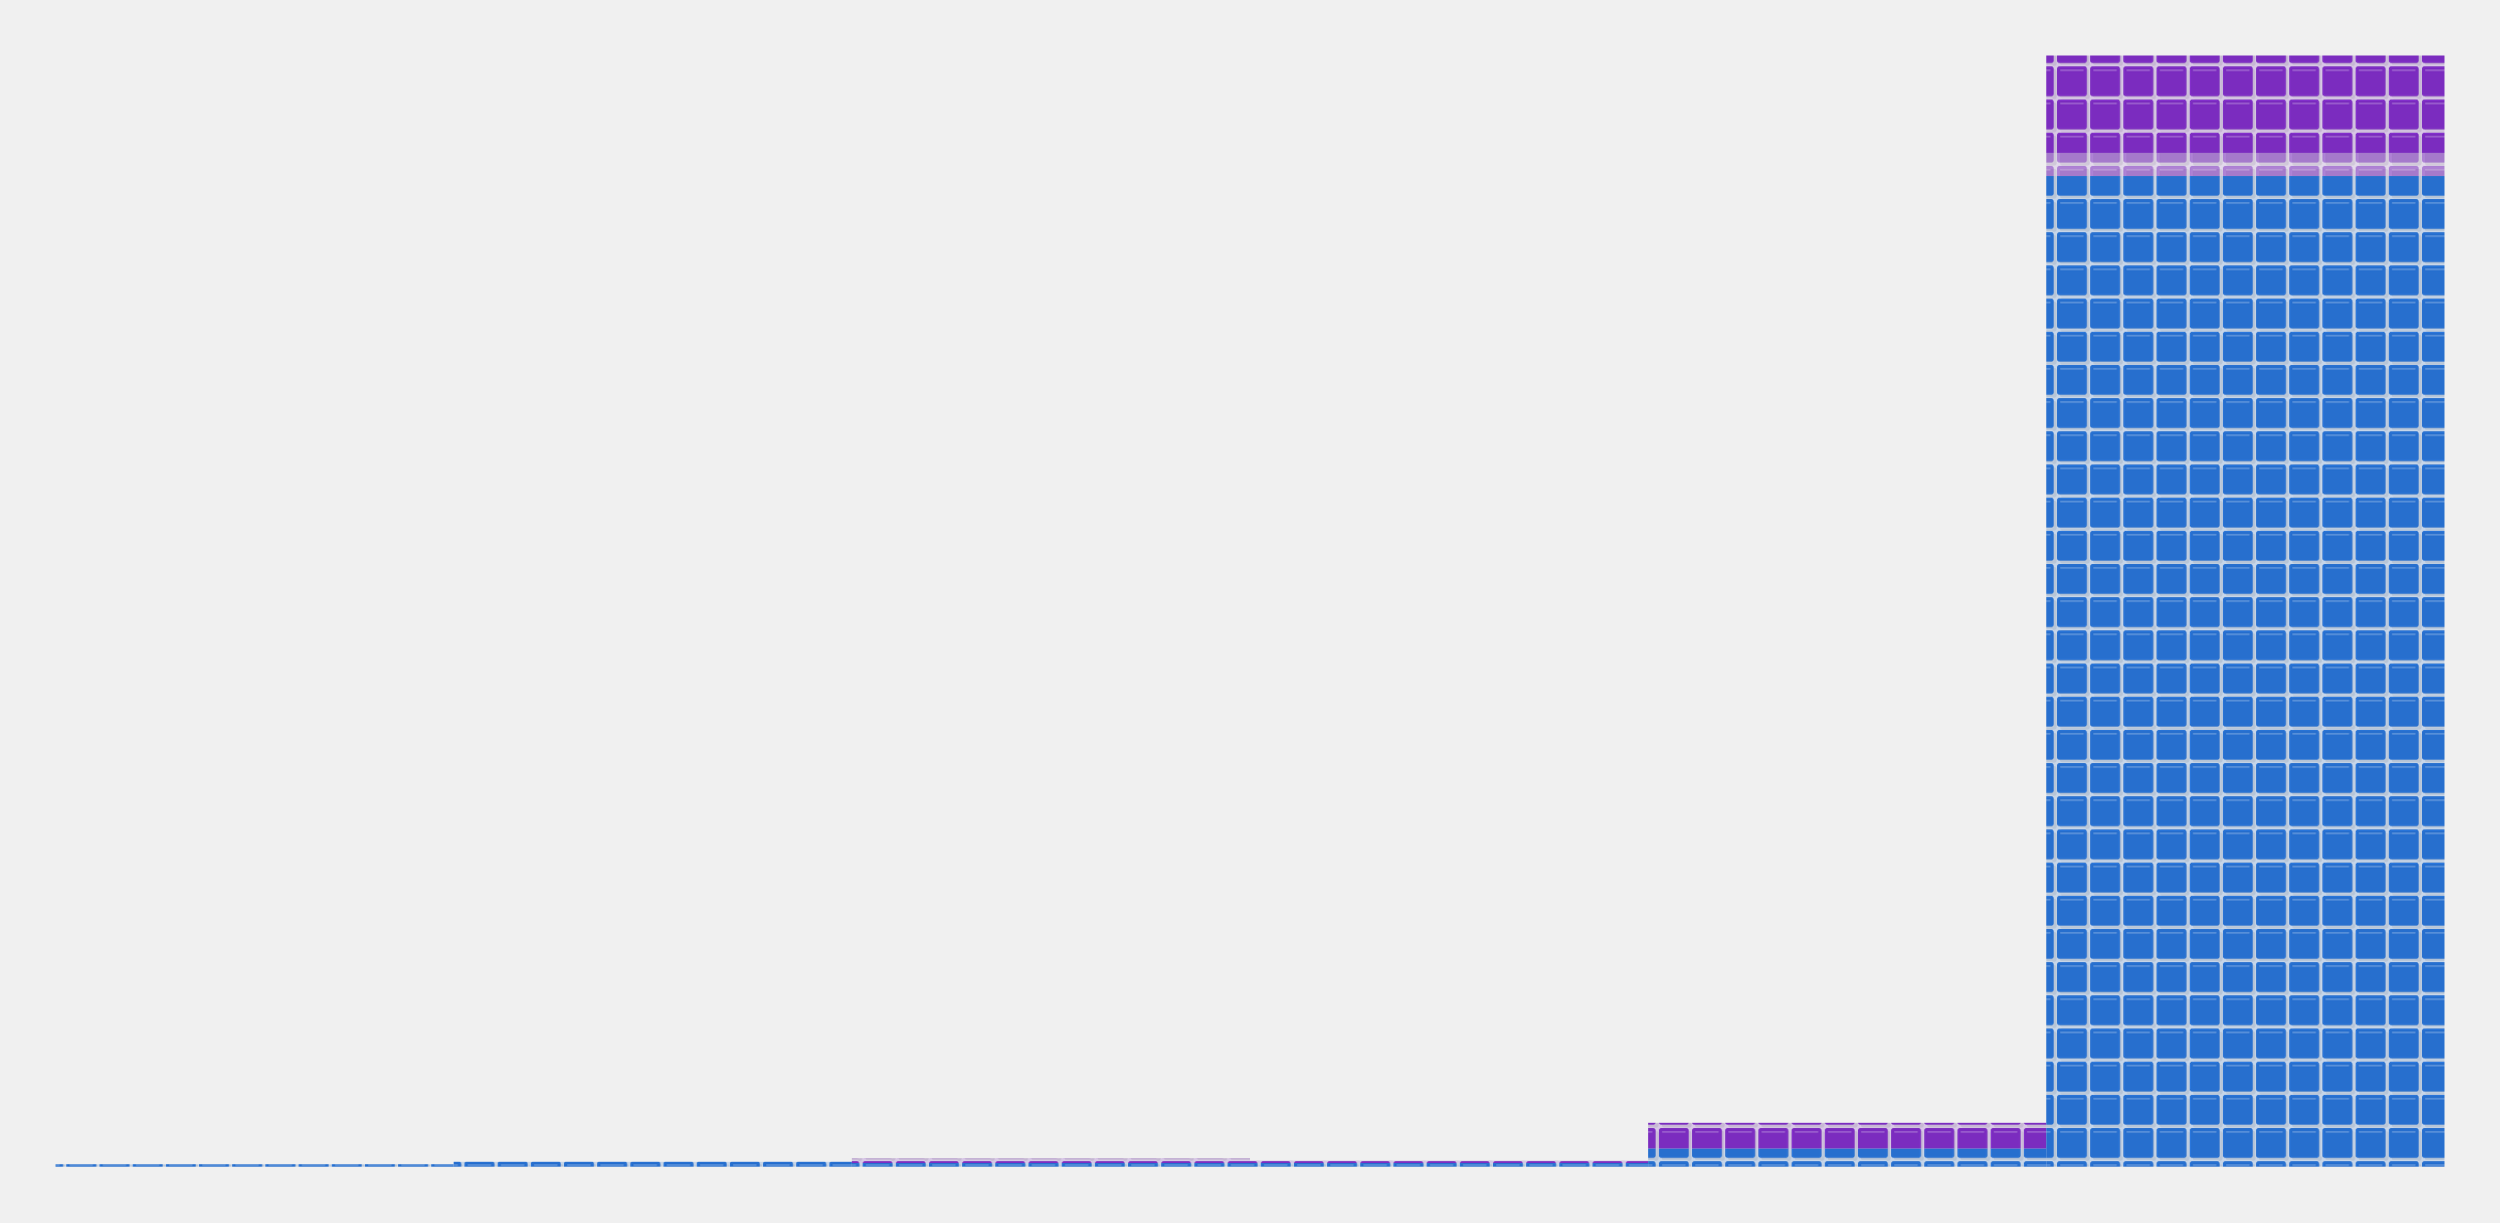
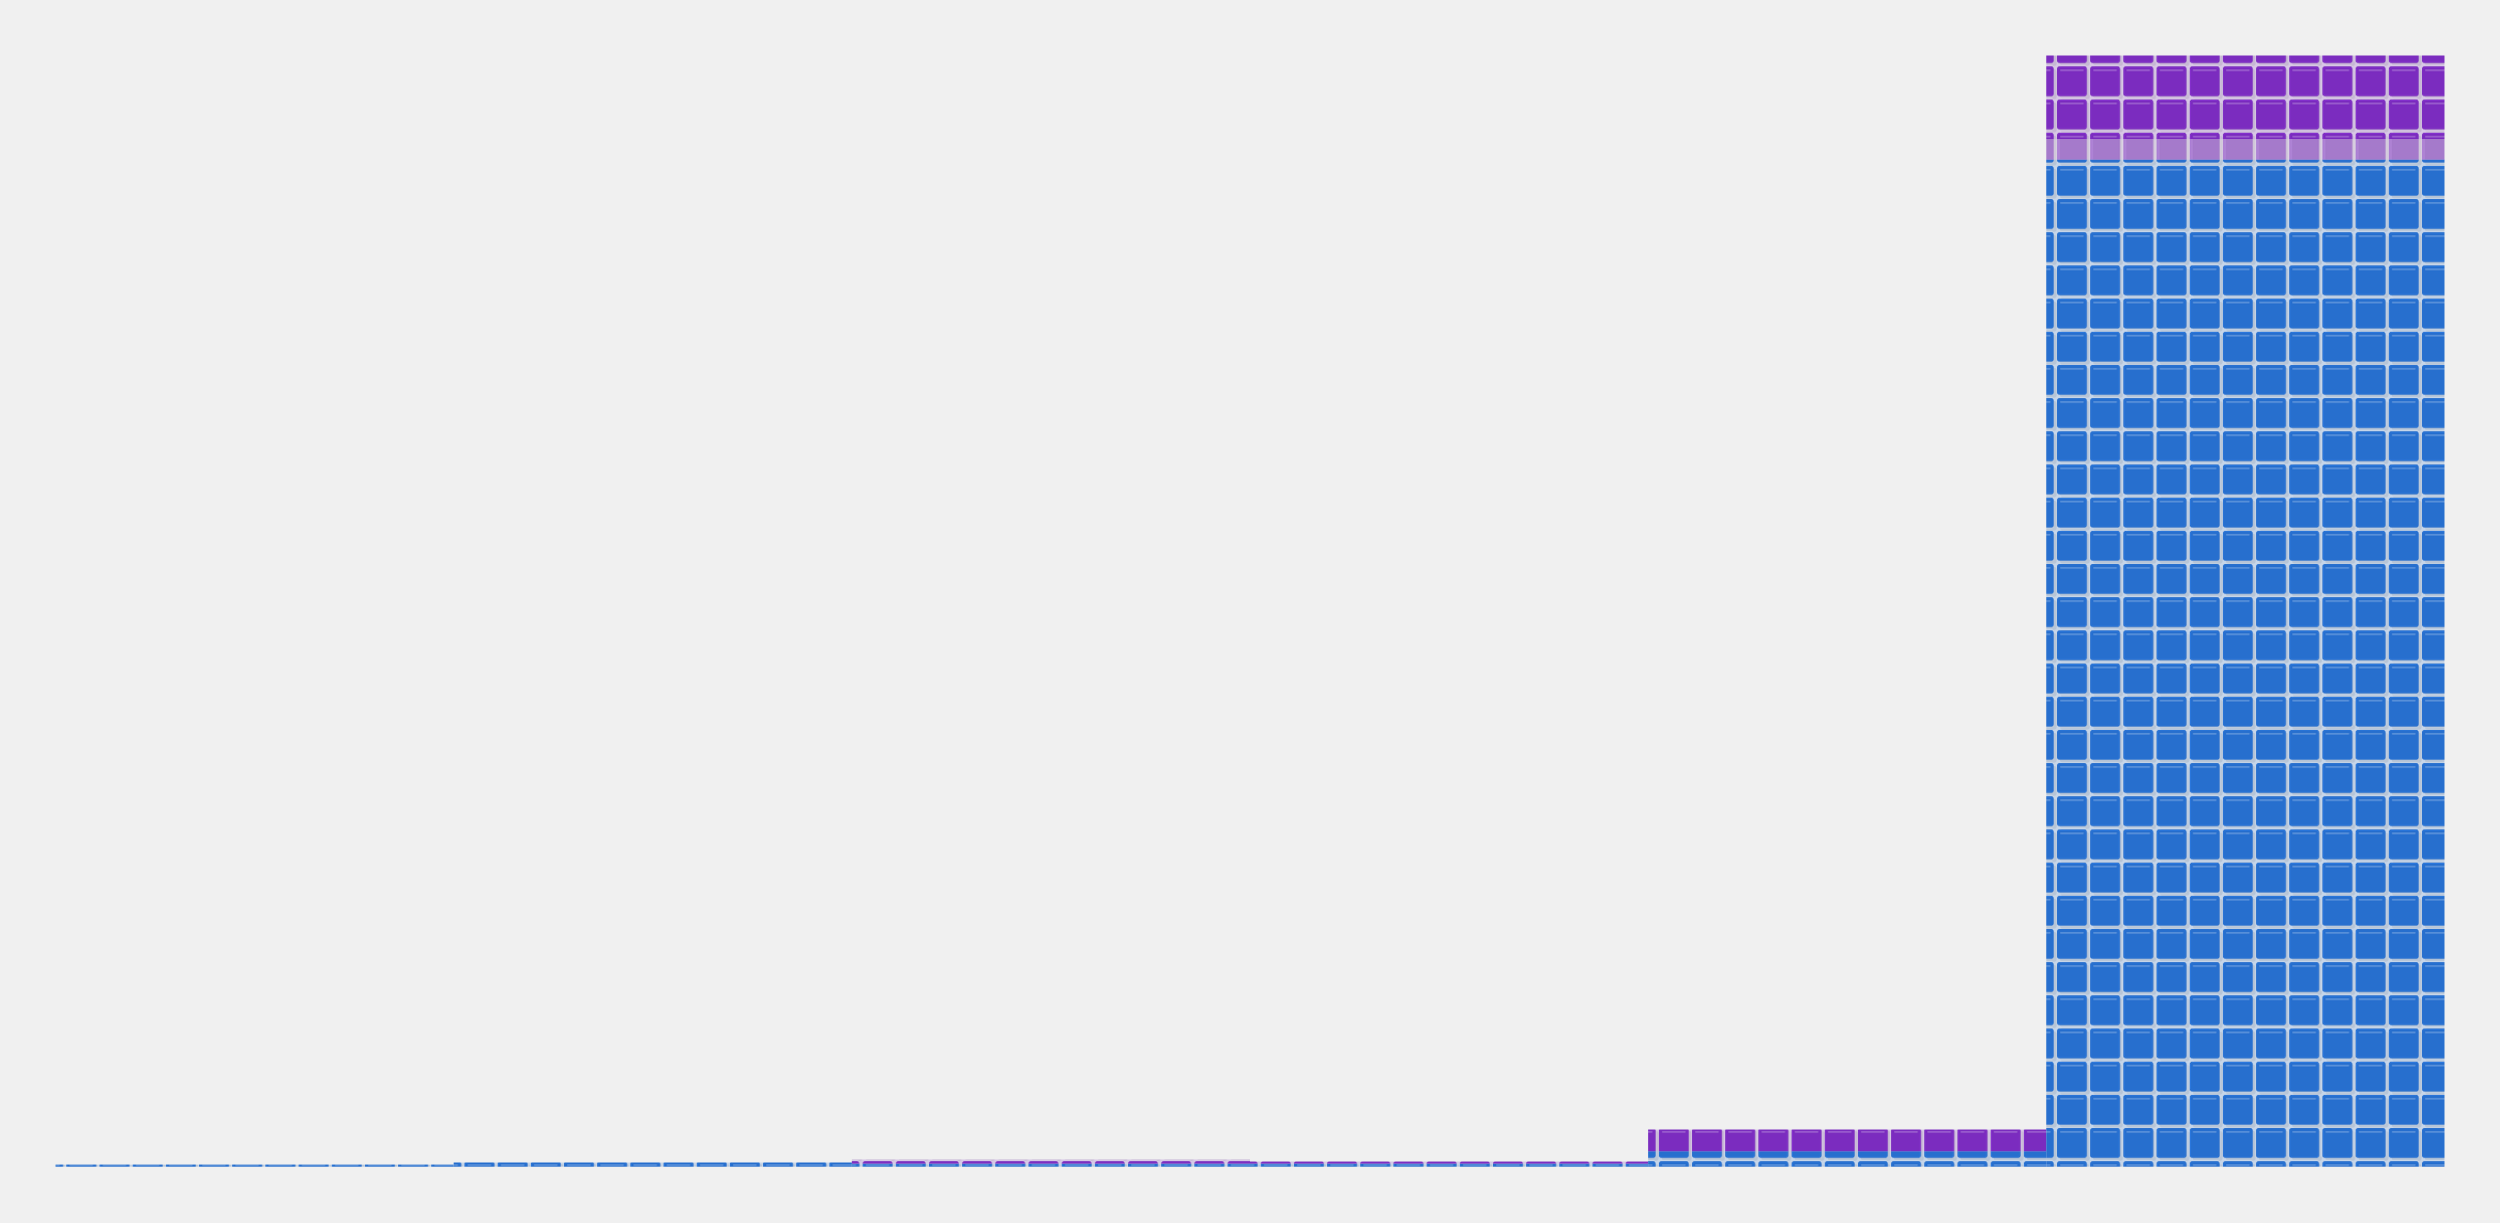
<svg xmlns="http://www.w3.org/2000/svg" viewBox="0 0 900 440" width="900" height="440" role="img" aria-labelledby="title description">
  <defs>
    <pattern id="assigned-Difficult" patternUnits="userSpaceOnUse" width="11.944" height="11.944">
      <rect class="tile-shadow" x="1.075" y="1.075" width="10.75" height="10.75" rx="0.86" fill="#000" fill-opacity="0.08" />
      <rect width="10.75" height="10.75" rx="0.86" fill="#276FCE" />
      <rect class="tile-highlight" x="1.075" y="1.075" width="8.6" height="0.645" rx="0.323" fill="#fff" fill-opacity="0.22" />
    </pattern>
    <pattern id="candidate-Superhuman" patternUnits="userSpaceOnUse" width="11.944" height="11.944">
      <rect class="tile-shadow" x="1.075" y="1.075" width="10.75" height="10.75" rx="0.86" fill="#000" fill-opacity="0.08" />
      <rect width="10.75" height="10.75" rx="0.86" fill="#7B2CBF" fill-opacity="0.5" />
      <rect class="tile-highlight" x="1.075" y="1.075" width="8.6" height="0.645" rx="0.323" fill="#fff" fill-opacity="0.22" />
    </pattern>
    <pattern id="assigned-Superhuman" patternUnits="userSpaceOnUse" width="11.944" height="11.944">
      <rect class="tile-shadow" x="1.075" y="1.075" width="10.75" height="10.75" rx="0.86" fill="#000" fill-opacity="0.08" />
      <rect width="10.75" height="10.75" rx="0.86" fill="#7B2CBF" />
      <rect class="tile-highlight" x="1.075" y="1.075" width="8.6" height="0.645" rx="0.323" fill="#fff" fill-opacity="0.22" />
    </pattern>
  </defs>
  <g data-period="2025-04" data-through="2025-06" data-total="2" data-months="3">
    <g data-series="assigned:Difficult" data-count="2">
-       <rect class="rate-underlay" x="20" y="419.124" width="143.333" height="0.876" fill="#276FCE" fill-opacity="0.2" />
-       <rect class="rate-stack" x="20" y="419.124" width="143.333" height="0.876" fill="url(#assigned-Difficult)" />
+       <rect class="rate-underlay" x="20" y="419.258" width="143.333" height="0.742" fill="#276FCE" fill-opacity="0.2" />
+       <rect class="rate-stack" x="20" y="419.258" width="143.333" height="0.742" fill="url(#assigned-Difficult)" />
    </g>
  </g>
  <g data-period="2025-07" data-through="2025-09" data-total="4" data-months="3">
    <g data-series="assigned:Difficult" data-count="4">
-       <rect class="rate-underlay" x="163.333" y="418.248" width="143.333" height="1.752" fill="#276FCE" fill-opacity="0.2" />
-       <rect class="rate-stack" x="163.333" y="418.248" width="143.333" height="1.752" fill="url(#assigned-Difficult)" />
+       <rect class="rate-underlay" x="163.333" y="418.516" width="143.333" height="1.484" fill="#276FCE" fill-opacity="0.2" />
+       <rect class="rate-stack" x="163.333" y="418.516" width="143.333" height="1.484" fill="url(#assigned-Difficult)" />
    </g>
  </g>
  <g data-period="2025-10" data-through="2025-12" data-total="7" data-months="3">
    <g data-series="assigned:Difficult" data-count="3">
-       <rect class="rate-underlay" x="306.667" y="418.686" width="143.333" height="1.314" fill="#276FCE" fill-opacity="0.2" />
-       <rect class="rate-stack" x="306.667" y="418.686" width="143.333" height="1.314" fill="url(#assigned-Difficult)" />
+       <rect class="rate-underlay" x="306.667" y="418.887" width="143.333" height="1.113" fill="#276FCE" fill-opacity="0.2" />
+       <rect class="rate-stack" x="306.667" y="418.887" width="143.333" height="1.113" fill="url(#assigned-Difficult)" />
    </g>
    <g data-series="assigned:Superhuman" data-count="4">
-       <rect class="rate-underlay" x="306.667" y="416.933" width="143.333" height="1.752" fill="#7B2CBF" fill-opacity="0.2" />
-       <rect class="rate-stack" x="306.667" y="416.933" width="143.333" height="1.752" fill="url(#assigned-Superhuman)" />
+       <rect class="rate-underlay" x="306.667" y="417.403" width="143.333" height="1.484" fill="#7B2CBF" fill-opacity="0.2" />
+       <rect class="rate-stack" x="306.667" y="417.403" width="143.333" height="1.484" fill="url(#assigned-Superhuman)" />
    </g>
  </g>
  <g data-period="2026-01" data-through="2026-03" data-total="5" data-months="3">
    <g data-series="assigned:Difficult" data-count="3">
-       <rect class="rate-underlay" x="450" y="418.686" width="143.333" height="1.314" fill="#276FCE" fill-opacity="0.2" />
-       <rect class="rate-stack" x="450" y="418.686" width="143.333" height="1.314" fill="url(#assigned-Difficult)" />
+       <rect class="rate-underlay" x="450" y="418.887" width="143.333" height="1.113" fill="#276FCE" fill-opacity="0.2" />
+       <rect class="rate-stack" x="450" y="418.887" width="143.333" height="1.113" fill="url(#assigned-Difficult)" />
    </g>
    <g data-series="assigned:Superhuman" data-count="2">
-       <rect class="rate-underlay" x="450" y="417.809" width="143.333" height="0.876" fill="#7B2CBF" fill-opacity="0.2" />
-       <rect class="rate-stack" x="450" y="417.809" width="143.333" height="0.876" fill="url(#assigned-Superhuman)" />
+       <rect class="rate-underlay" x="450" y="418.145" width="143.333" height="0.742" fill="#7B2CBF" fill-opacity="0.2" />
+       <rect class="rate-stack" x="450" y="418.145" width="143.333" height="0.742" fill="url(#assigned-Superhuman)" />
    </g>
  </g>
  <g data-period="2026-04" data-through="2026-06" data-total="36" data-months="3">
    <g data-series="assigned:Difficult" data-count="15">
-       <rect class="rate-underlay" x="593.333" y="413.428" width="143.333" height="6.572" fill="#276FCE" fill-opacity="0.2" />
-       <rect class="rate-stack" x="593.333" y="413.428" width="143.333" height="6.572" fill="url(#assigned-Difficult)" />
+       <rect class="rate-underlay" x="593.333" y="414.434" width="143.333" height="5.566" fill="#276FCE" fill-opacity="0.2" />
+       <rect class="rate-stack" x="593.333" y="414.434" width="143.333" height="5.566" fill="url(#assigned-Difficult)" />
    </g>
    <g data-series="assigned:Superhuman" data-count="21">
-       <rect class="rate-underlay" x="593.333" y="404.228" width="143.333" height="9.2" fill="#7B2CBF" fill-opacity="0.2" />
-       <rect class="rate-stack" x="593.333" y="404.228" width="143.333" height="9.2" fill="url(#assigned-Superhuman)" />
+       <rect class="rate-underlay" x="593.333" y="406.642" width="143.333" height="7.792" fill="#7B2CBF" fill-opacity="0.2" />
+       <rect class="rate-stack" x="593.333" y="406.642" width="143.333" height="7.792" fill="url(#assigned-Superhuman)" />
    </g>
  </g>
-   <g data-period="2026-07" data-through="2026-09" data-total="913" data-months="3">
-     <g data-series="assigned:Difficult" data-count="814">
-       <rect class="rate-underlay" x="736.667" y="63.373" width="143.333" height="356.627" fill="#276FCE" fill-opacity="0.2" />
-       <rect class="rate-stack" x="736.667" y="63.373" width="143.333" height="356.627" fill="url(#assigned-Difficult)" />
+   <g data-period="2026-07" data-through="2026-09" data-total="1078" data-months="3">
+     <g data-series="assigned:Difficult" data-count="977">
+       <rect class="rate-underlay" x="736.667" y="57.477" width="143.333" height="362.523" fill="#276FCE" fill-opacity="0.2" />
+       <rect class="rate-stack" x="736.667" y="57.477" width="143.333" height="362.523" fill="url(#assigned-Difficult)" />
    </g>
-     <g data-series="candidate:Superhuman" data-count="19">
-       <rect class="rate-underlay" x="736.667" y="55.049" width="143.333" height="8.324" fill="#7B2CBF" fill-opacity="0.12" />
-       <rect class="rate-stack" x="736.667" y="55.049" width="143.333" height="8.324" fill="url(#candidate-Superhuman)" />
+     <g data-series="candidate:Superhuman" data-count="20">
+       <rect class="rate-underlay" x="736.667" y="50.056" width="143.333" height="7.421" fill="#7B2CBF" fill-opacity="0.12" />
+       <rect class="rate-stack" x="736.667" y="50.056" width="143.333" height="7.421" fill="url(#candidate-Superhuman)" />
    </g>
-     <g data-series="assigned:Superhuman" data-count="80">
-       <rect class="rate-underlay" x="736.667" y="20" width="143.333" height="35.049" fill="#7B2CBF" fill-opacity="0.2" />
-       <rect class="rate-stack" x="736.667" y="20" width="143.333" height="35.049" fill="url(#assigned-Superhuman)" />
+     <g data-series="assigned:Superhuman" data-count="81">
+       <rect class="rate-underlay" x="736.667" y="20" width="143.333" height="30.056" fill="#7B2CBF" fill-opacity="0.2" />
+       <rect class="rate-stack" x="736.667" y="20" width="143.333" height="30.056" fill="url(#assigned-Superhuman)" />
    </g>
  </g>
</svg>
